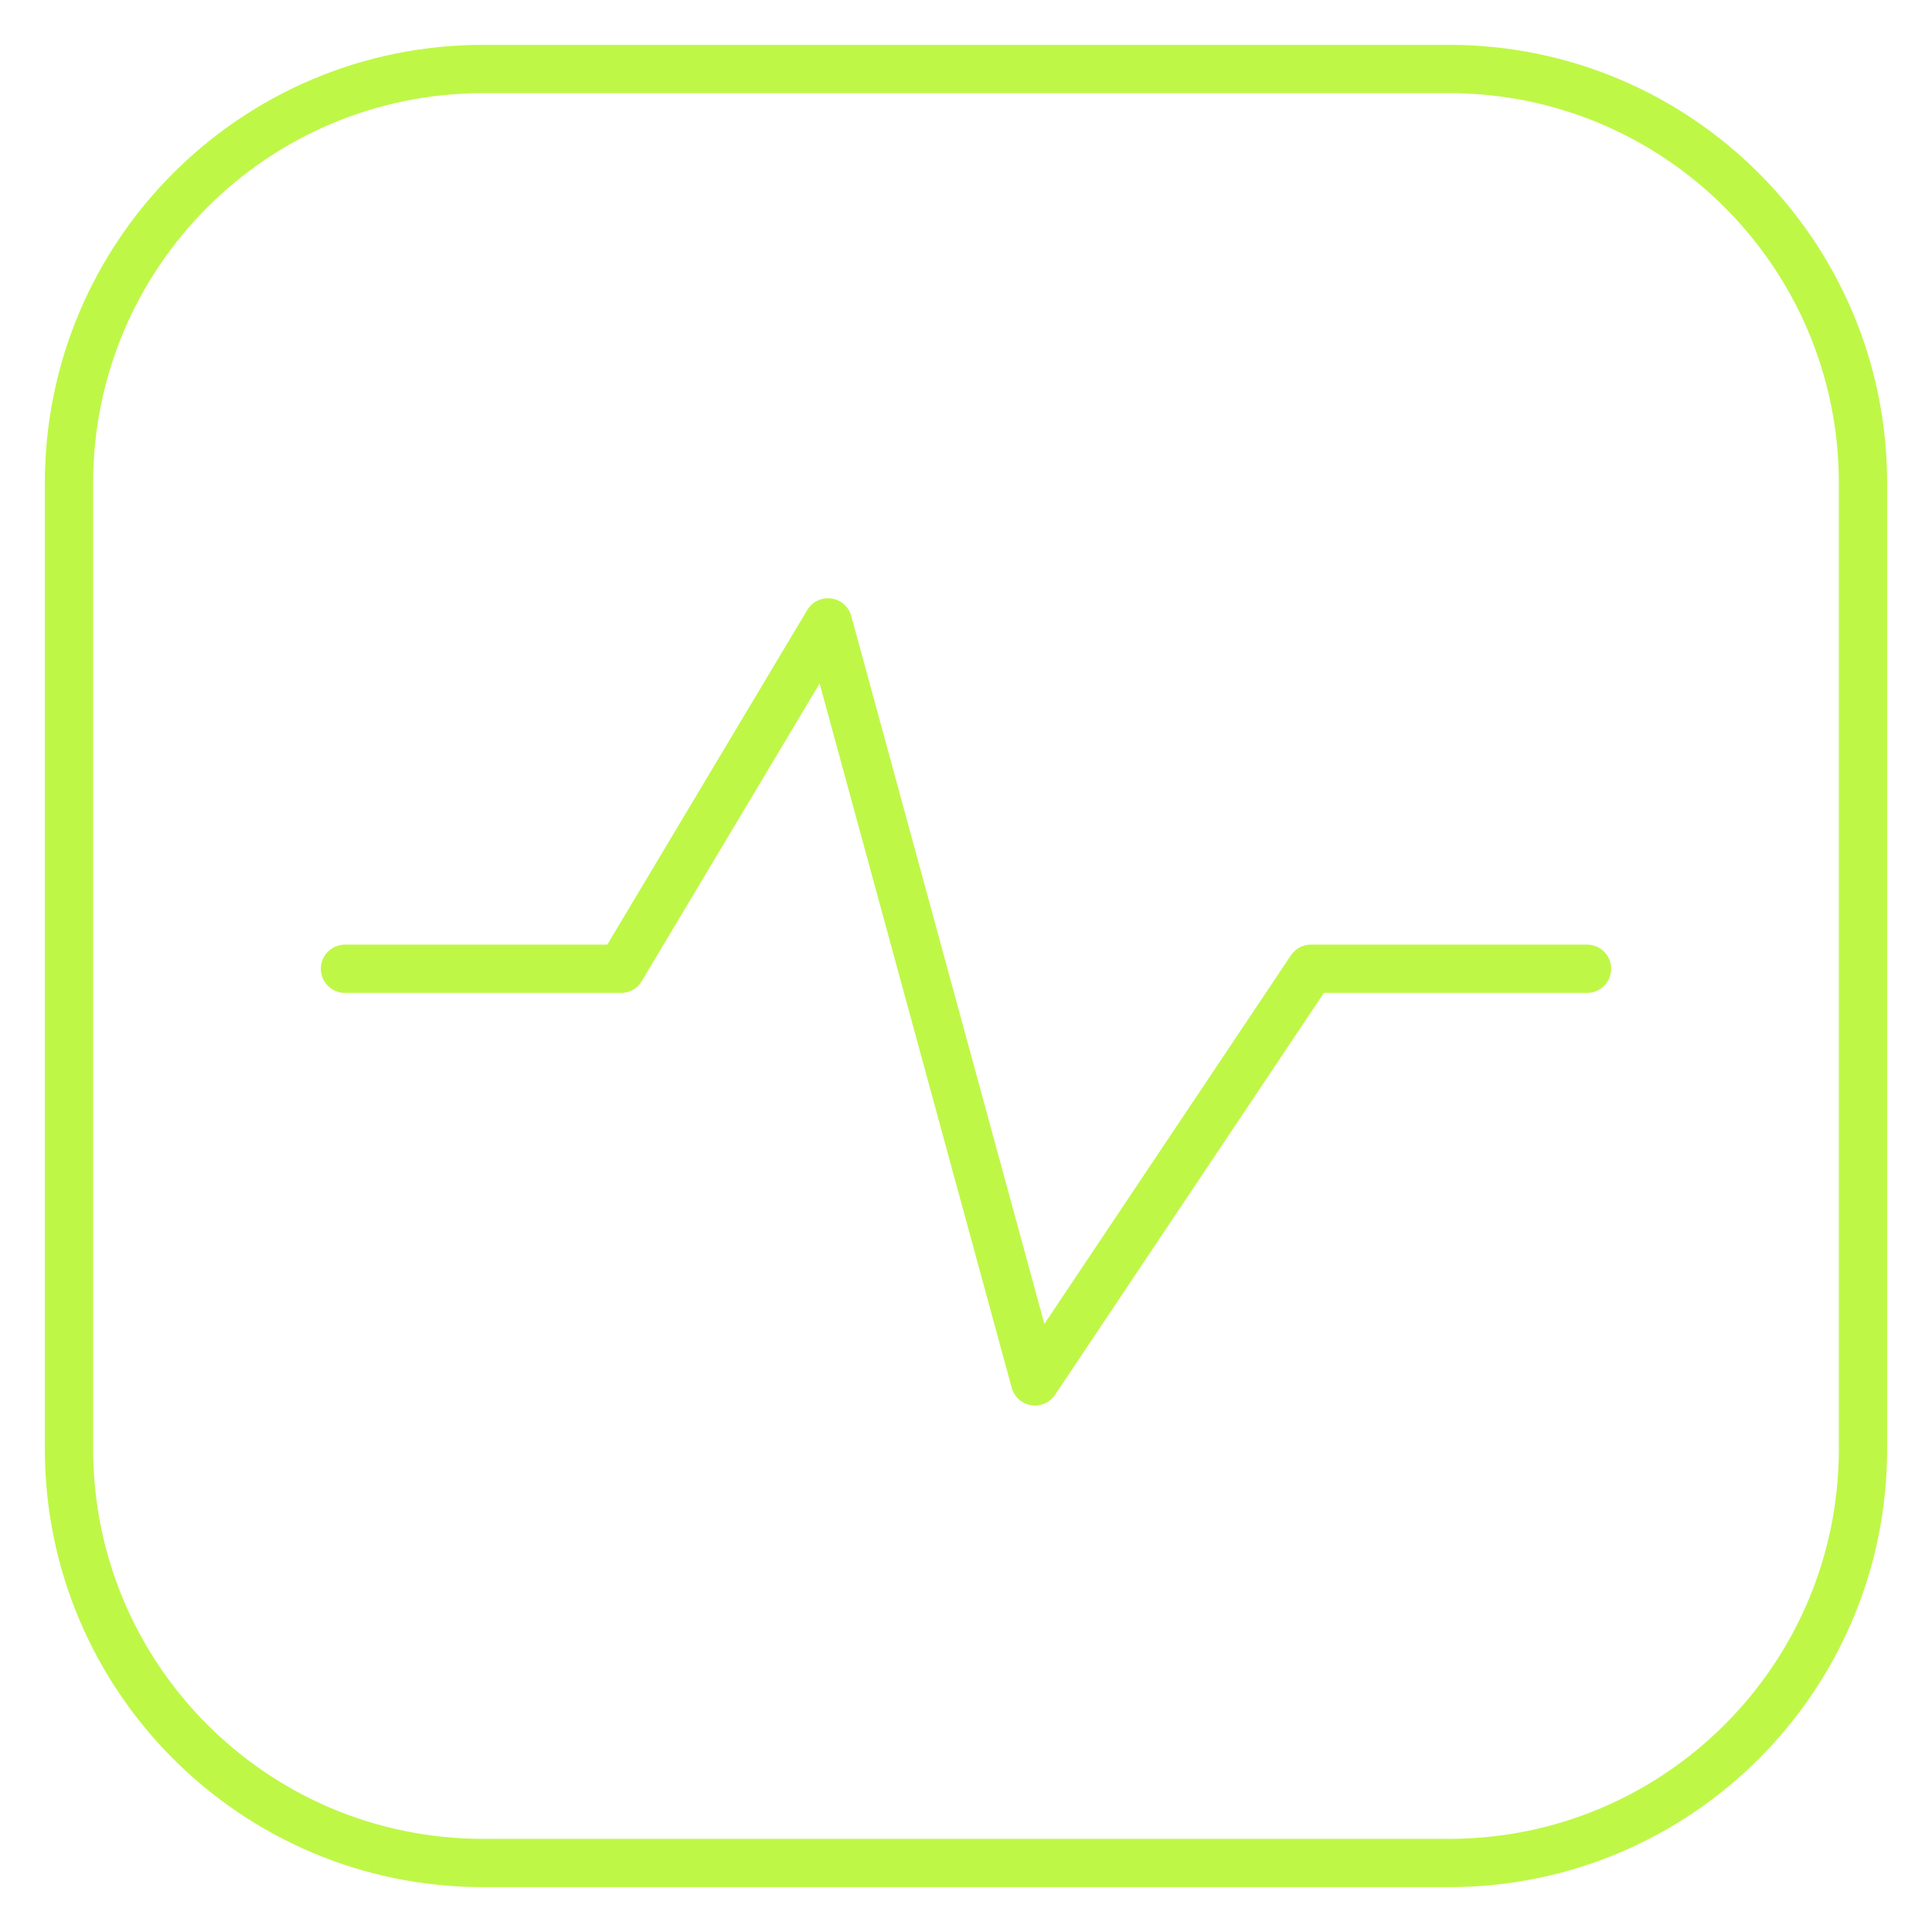
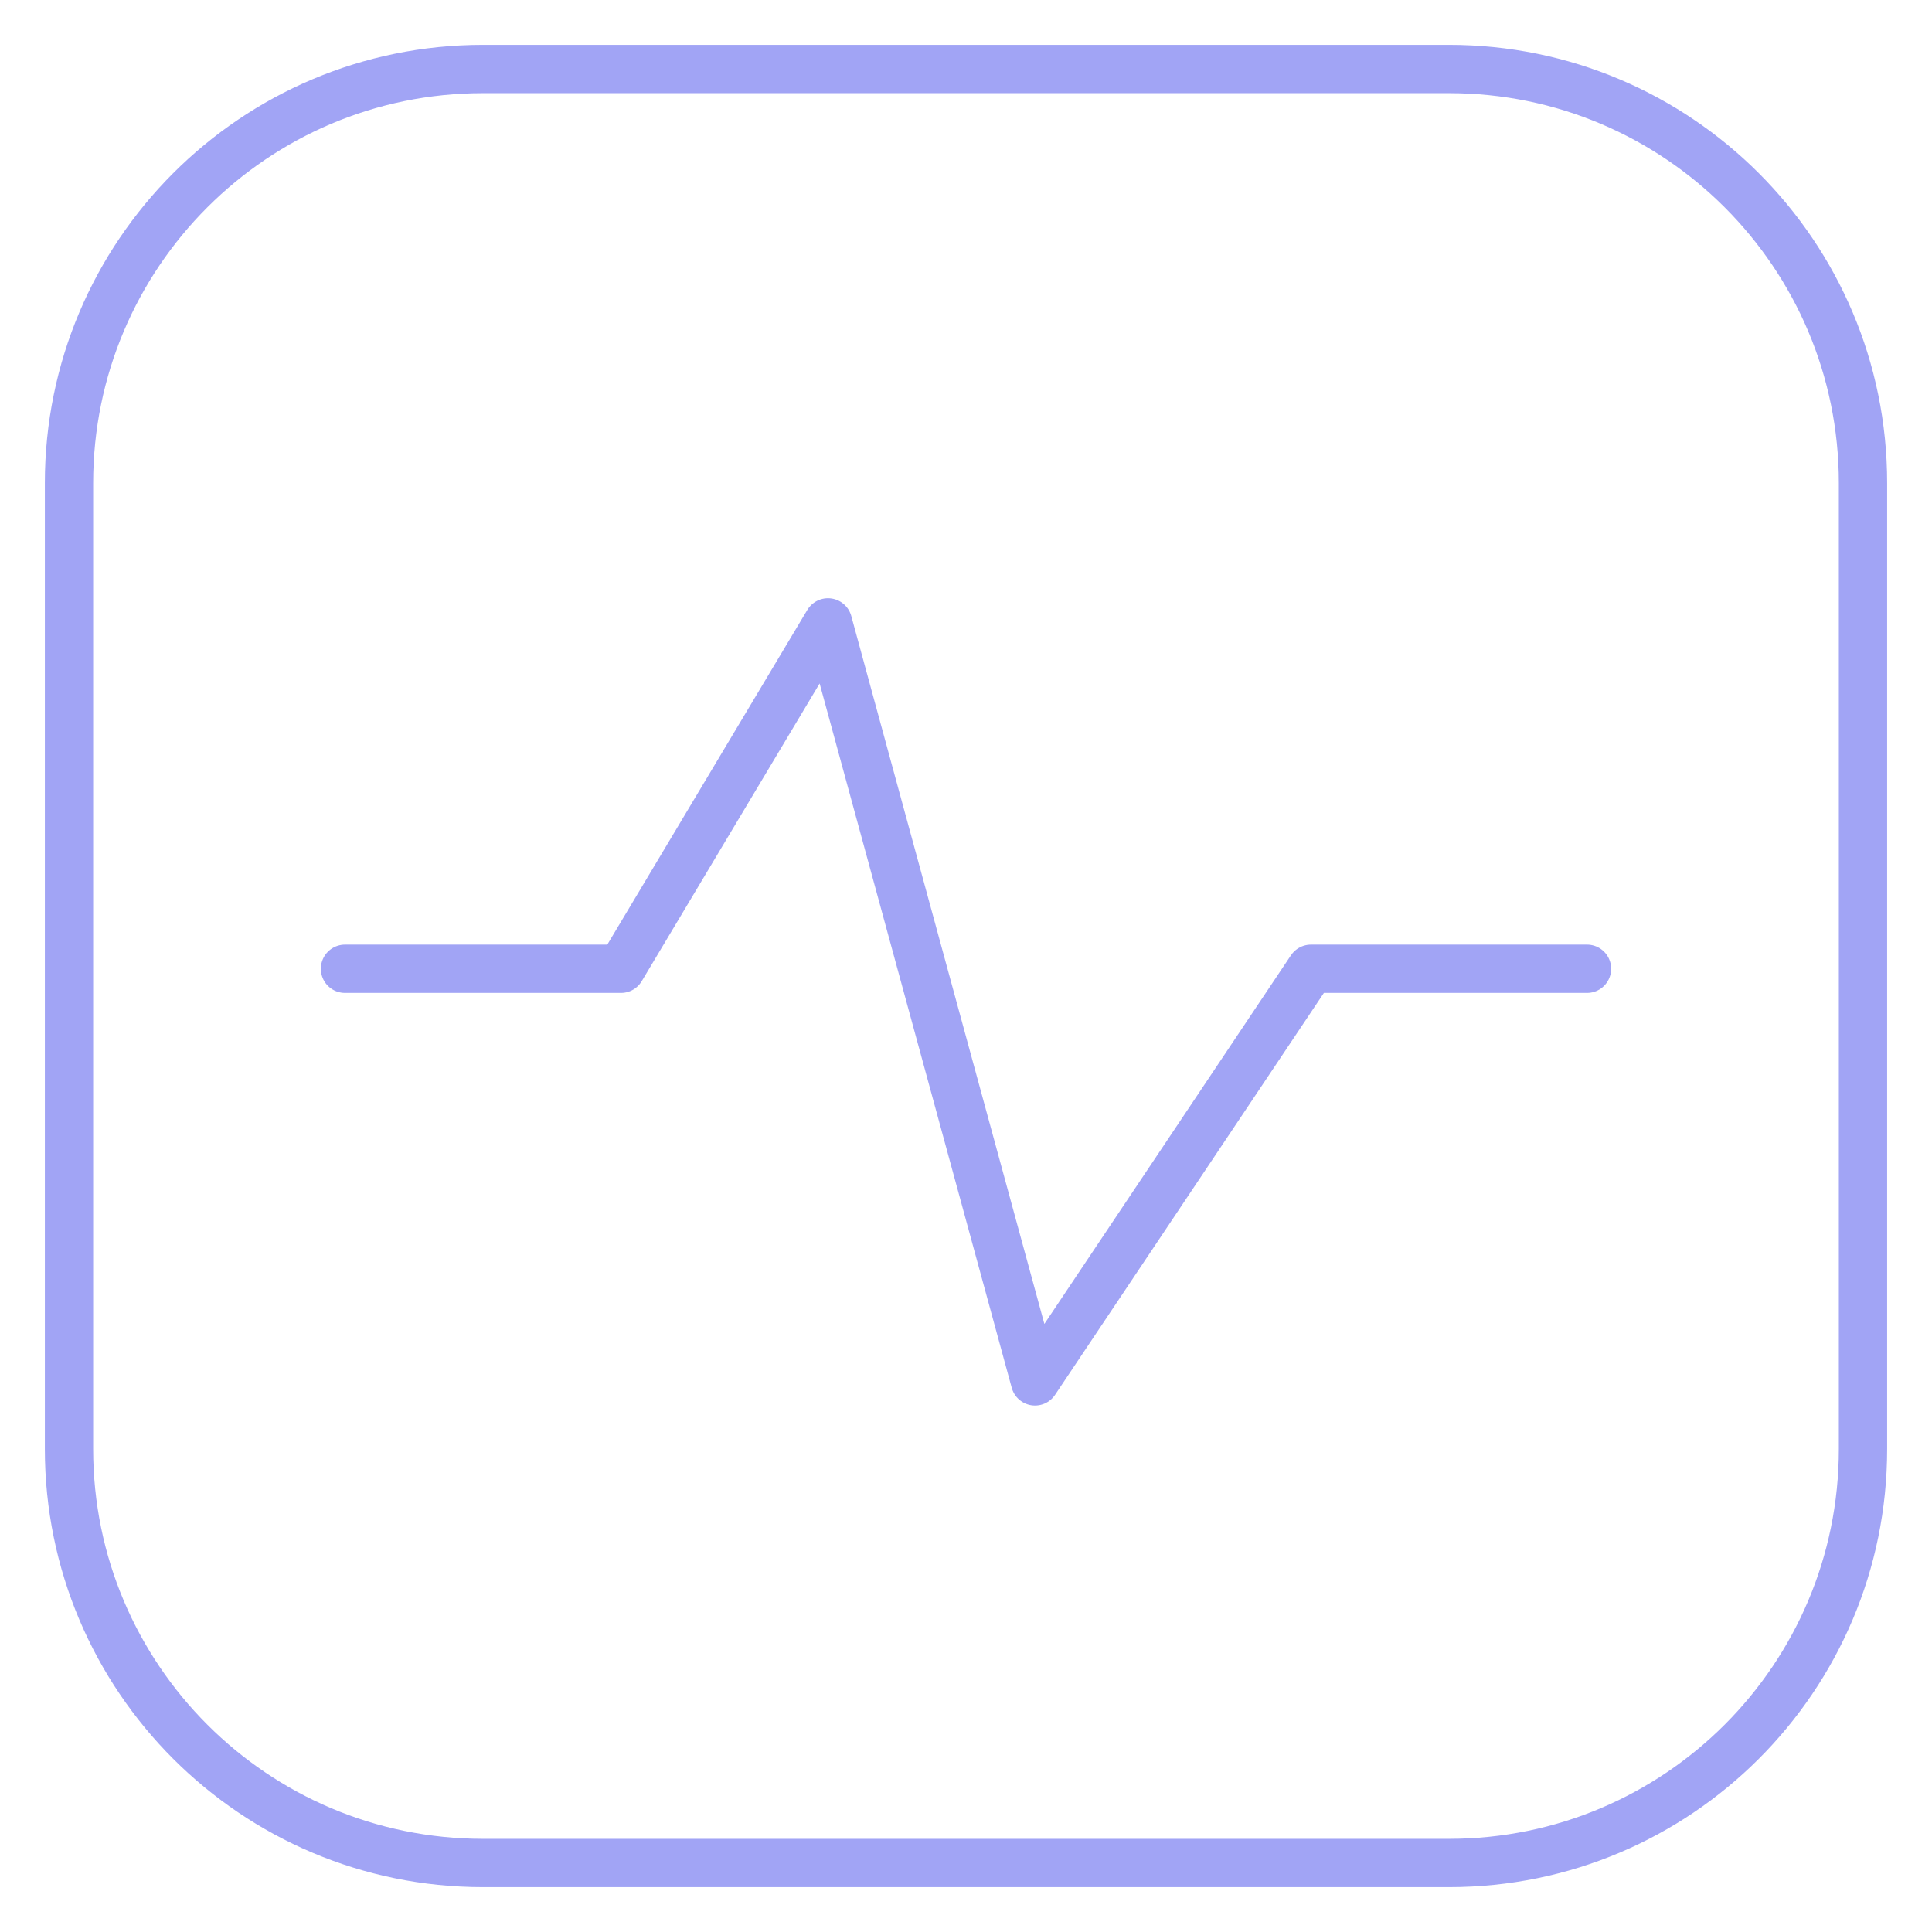
<svg xmlns="http://www.w3.org/2000/svg" width="60" height="60" viewBox="0 0 60 60" fill="none">
-   <path d="M45 2.143H15C7.899 2.143 2.143 7.899 2.143 15V45C2.143 52.101 7.899 57.857 15 57.857H45C52.101 57.857 57.857 52.101 57.857 45V15C57.857 7.899 52.101 2.143 45 2.143Z" stroke="#BFF747" stroke-width="1.5" stroke-linecap="round" stroke-linejoin="round" />
-   <path d="M10.714 30.086H19.286L25.714 19.329L32.143 42.9L40.714 30.086H49.286" stroke="#BFF747" stroke-width="1.5" stroke-linecap="round" stroke-linejoin="round" />
+   <path d="M45 2.143H15C7.899 2.143 2.143 7.899 2.143 15V45C2.143 52.101 7.899 57.857 15 57.857H45C52.101 57.857 57.857 52.101 57.857 45V15C57.857 7.899 52.101 2.143 45 2.143Z" stroke="#a1a4f5" stroke-width="1.5" stroke-linecap="round" stroke-linejoin="round" />
+   <path d="M10.714 30.086H19.286L25.714 19.329L32.143 42.9L40.714 30.086H49.286" stroke="#a1a4f5" stroke-width="1.5" stroke-linecap="round" stroke-linejoin="round" />
</svg>
